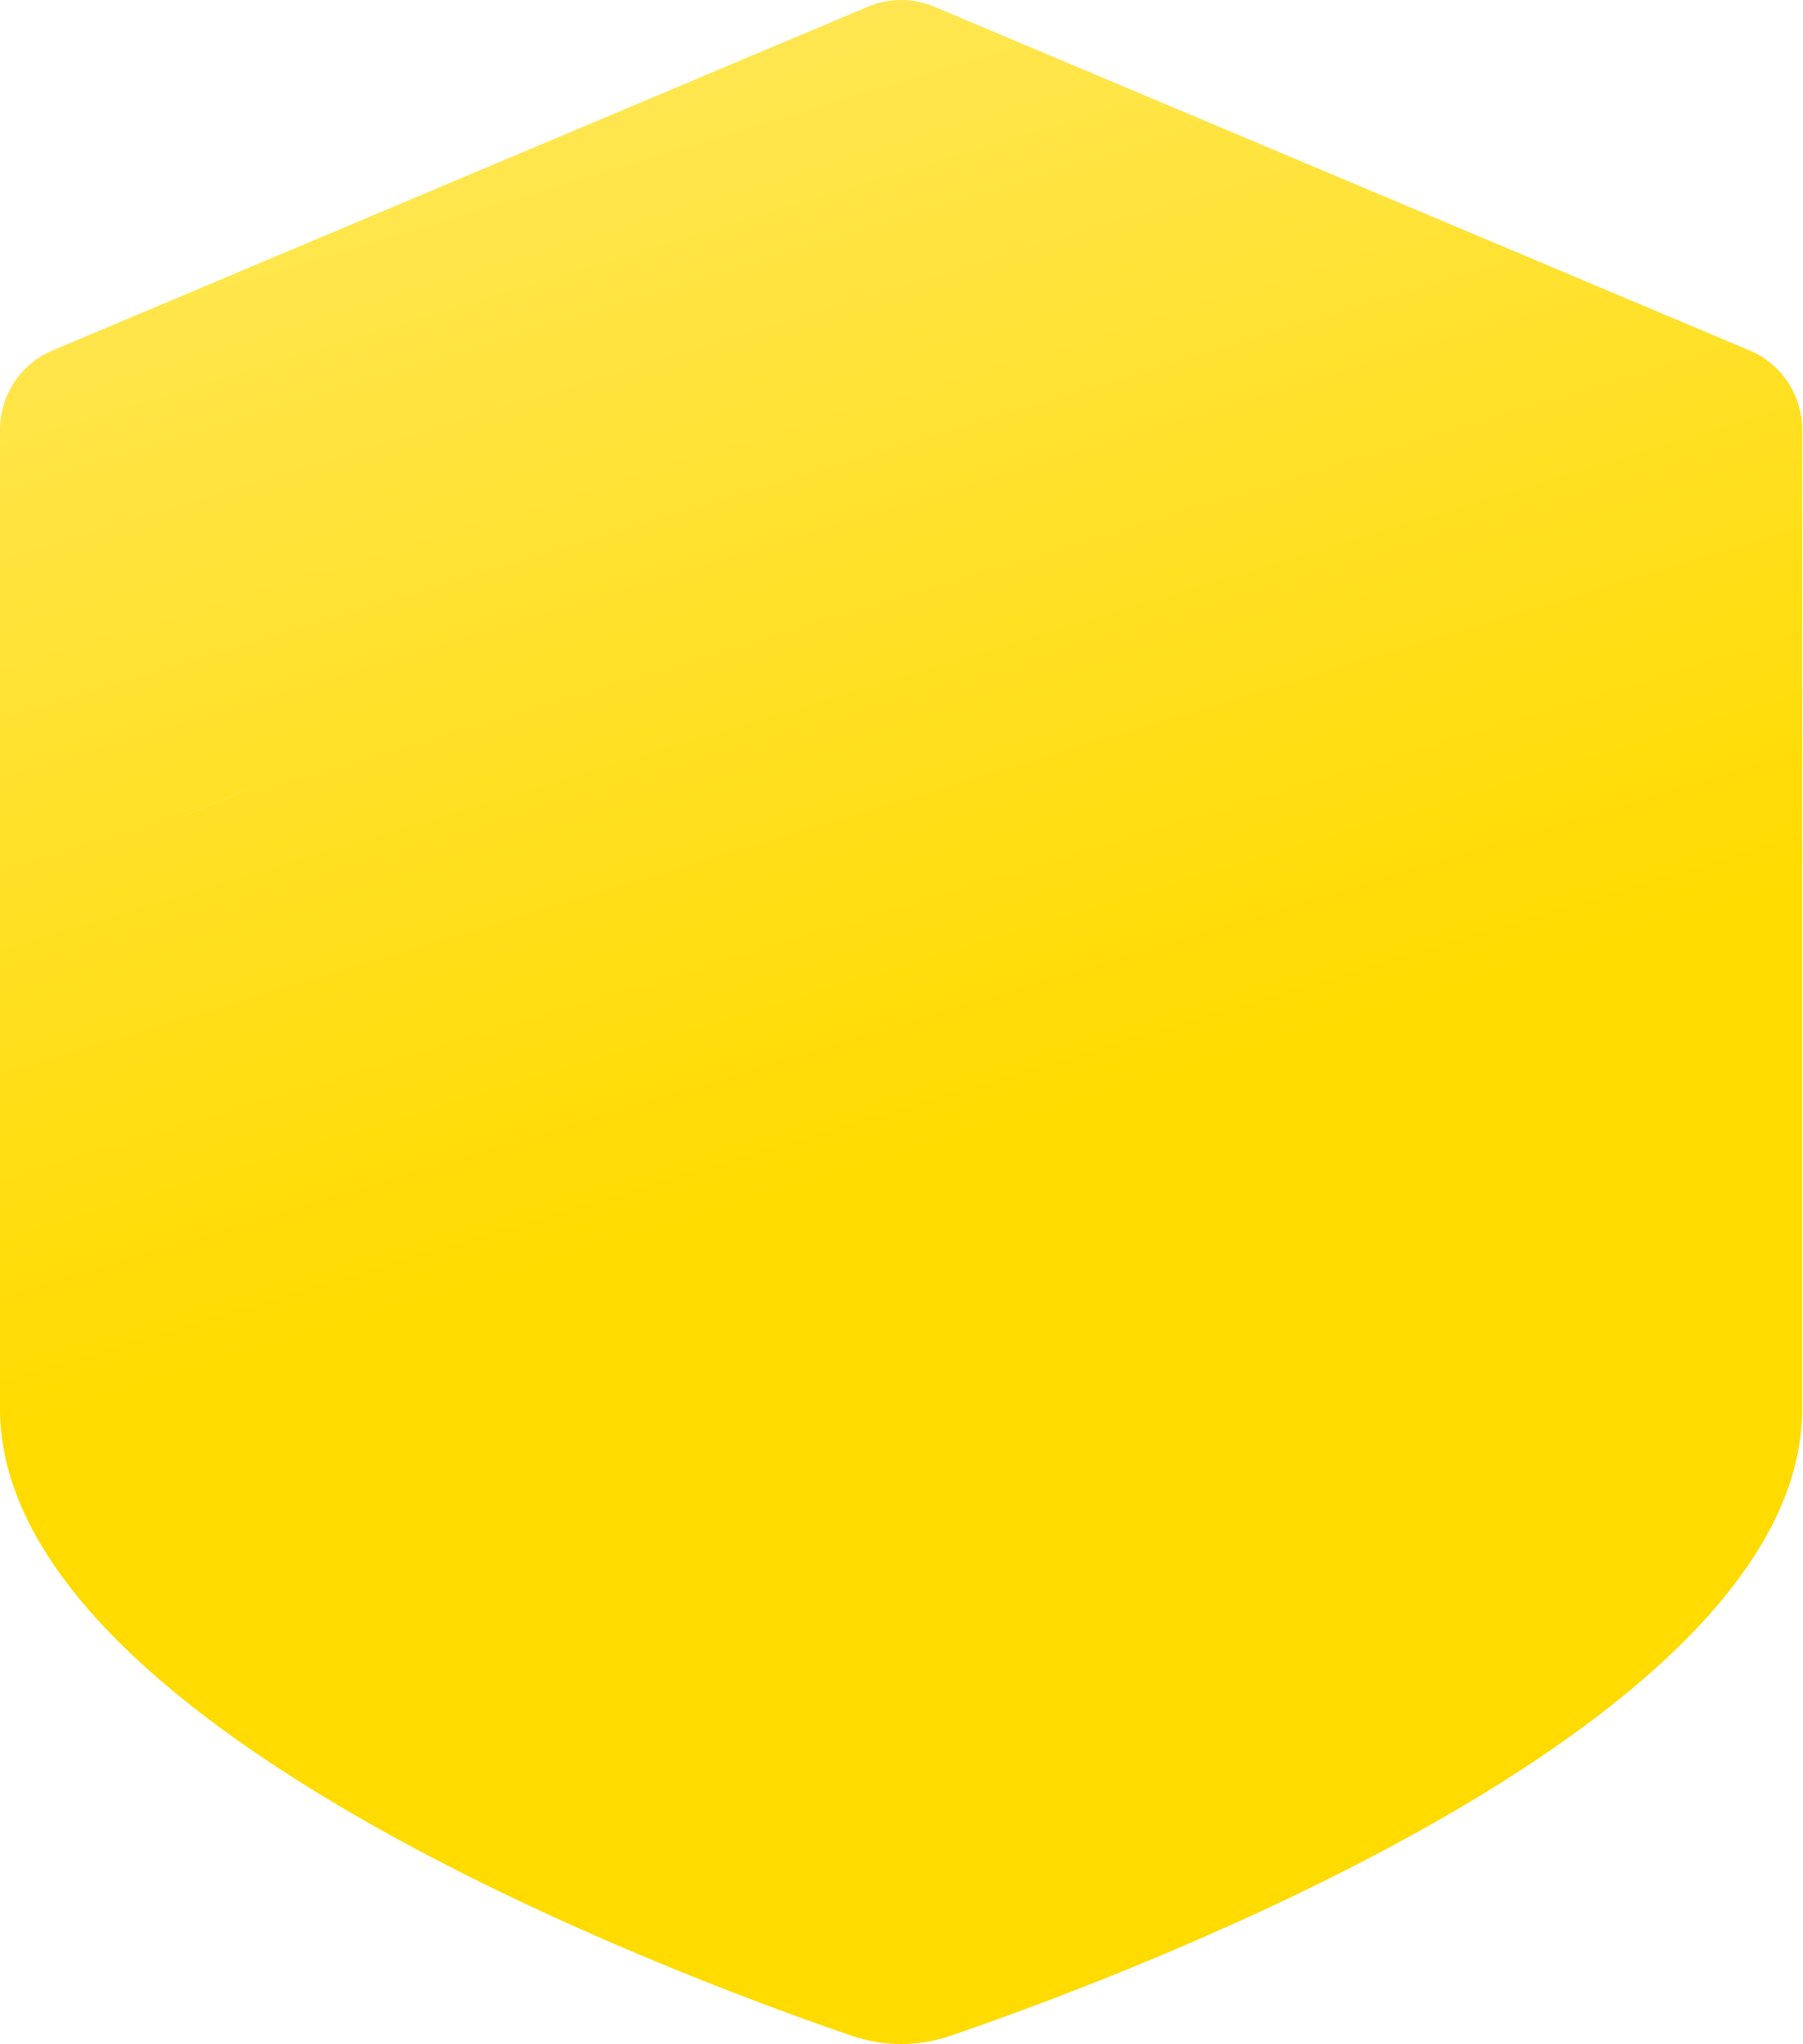
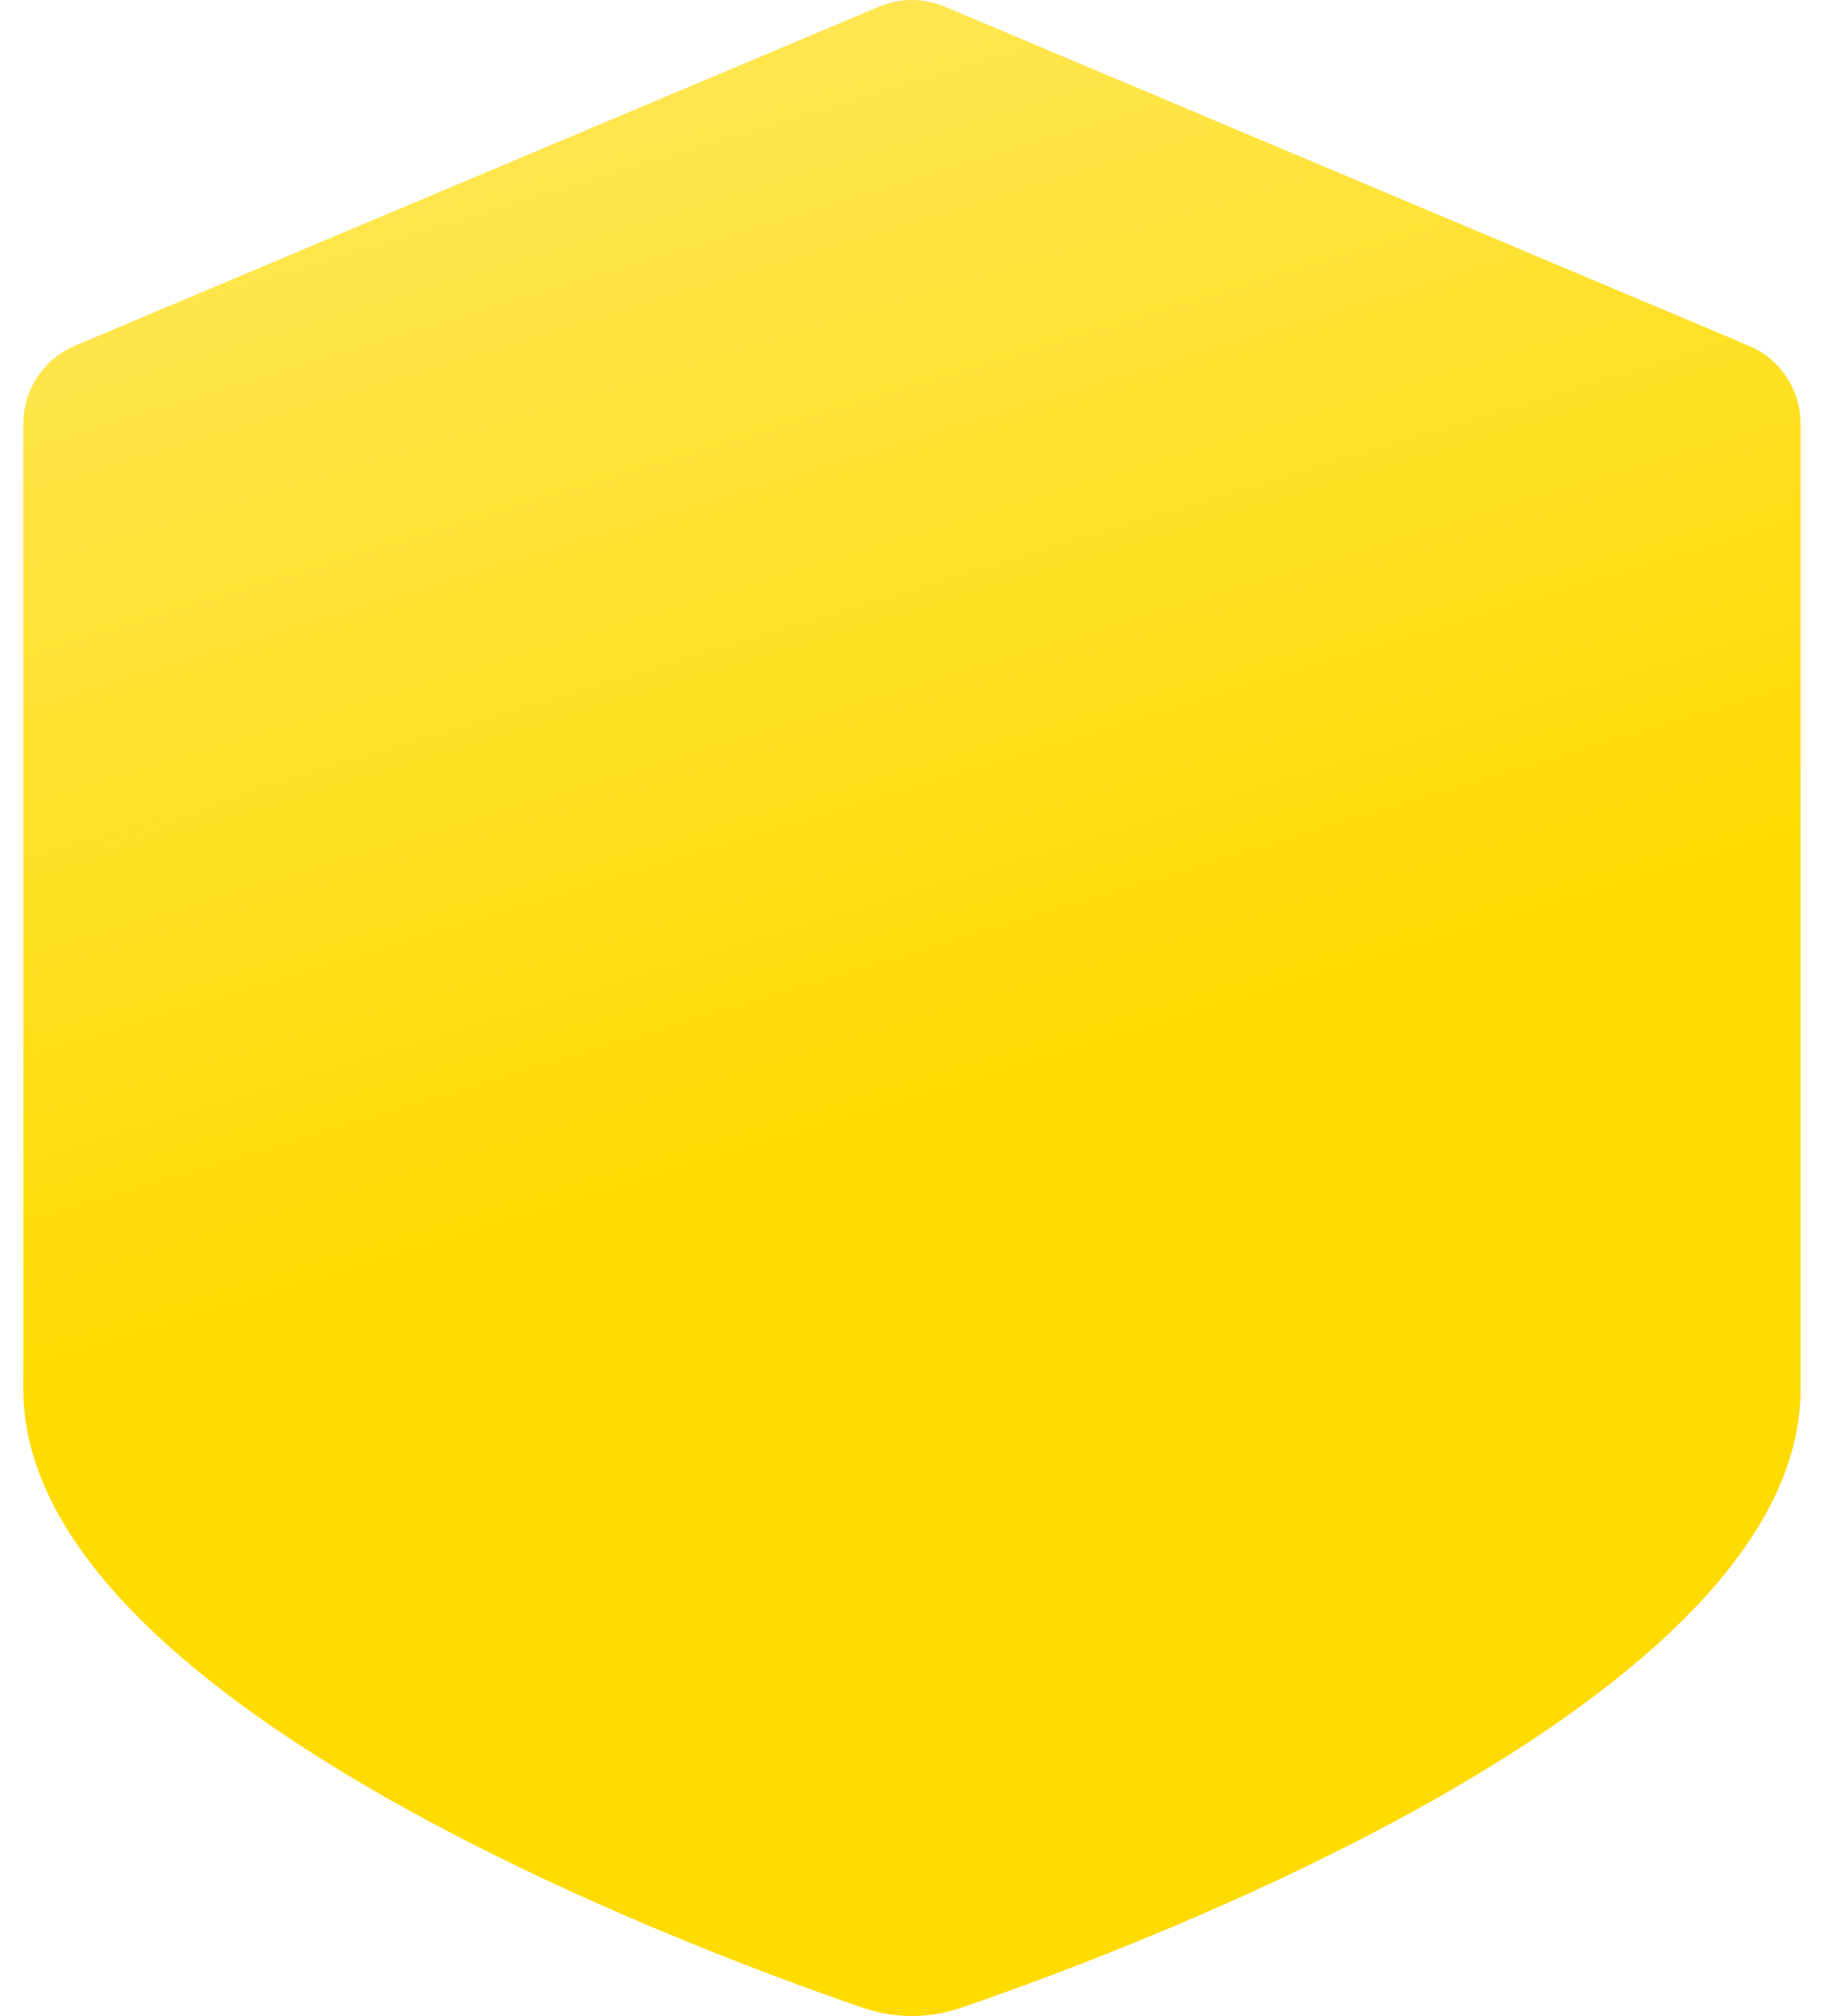
- <svg xmlns="http://www.w3.org/2000/svg" preserveAspectRatio="none" width="100%" height="100%" overflow="visible" style="display: block;" viewBox="0 0 19.25 21.835" fill="none">
+ <svg xmlns="http://www.w3.org/2000/svg" width="19" height="21" viewBox="0 0 19.25 21.835" fill="none">
  <g id="Group">
    <path id="Vector" fill-rule="evenodd" clip-rule="evenodd" d="M0.56 3.744C0.221 3.887 0 4.22 0 4.589V9.547V15.047C0 18.386 7.07 21.052 9.091 21.745C9.441 21.865 9.809 21.865 10.159 21.745C12.18 21.052 19.25 18.386 19.25 15.047V9.547V4.589C19.25 4.22 19.029 3.887 18.689 3.744L9.981 0.072C9.753 -0.024 9.497 -0.024 9.269 0.072L0.56 3.744ZM2.626 8.439L0.012 9.542L2.626 8.44C2.626 8.44 2.626 8.439 2.626 8.439Z" fill="url(#paint0_linear_47_2235)" />
  </g>
  <defs>
    <linearGradient id="paint0_linear_47_2235" x1="0.229" y1="-4.485" x2="5.936" y2="14.309" gradientUnits="userSpaceOnUse">
      <stop stop-color="#FFED80" />
      <stop offset="0.961" stop-color="#FFDB00" />
    </linearGradient>
  </defs>
</svg>
